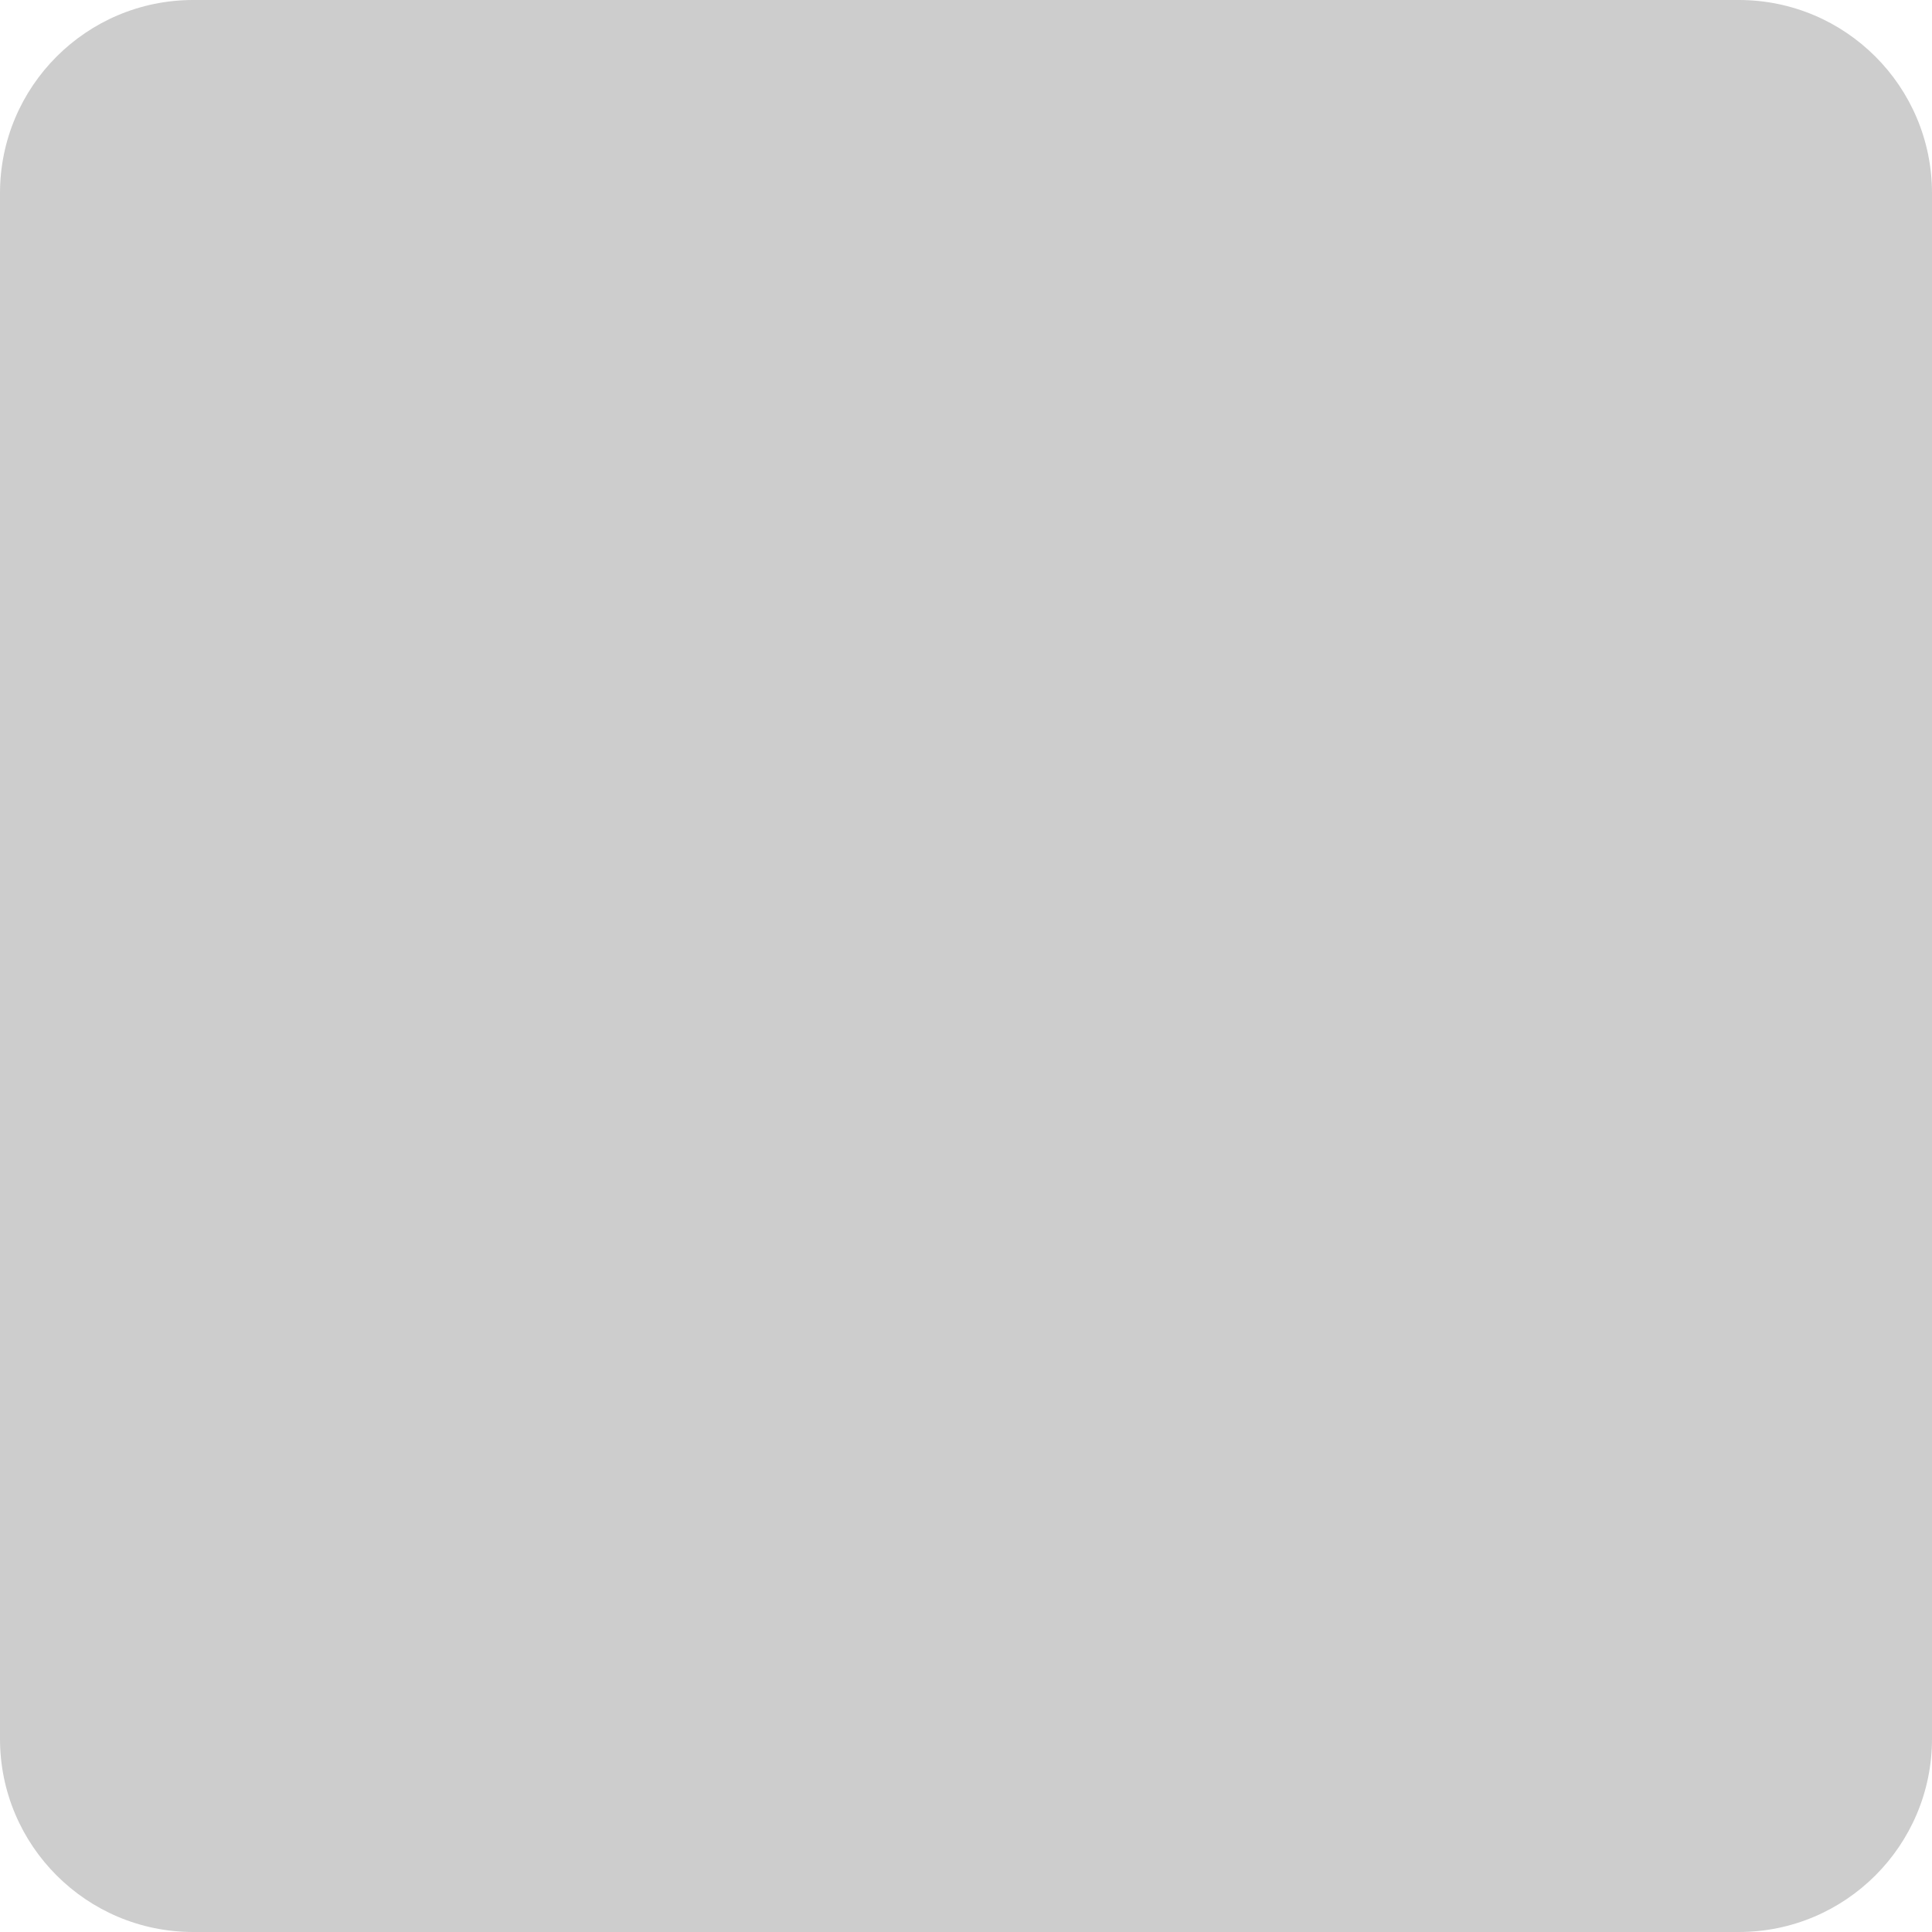
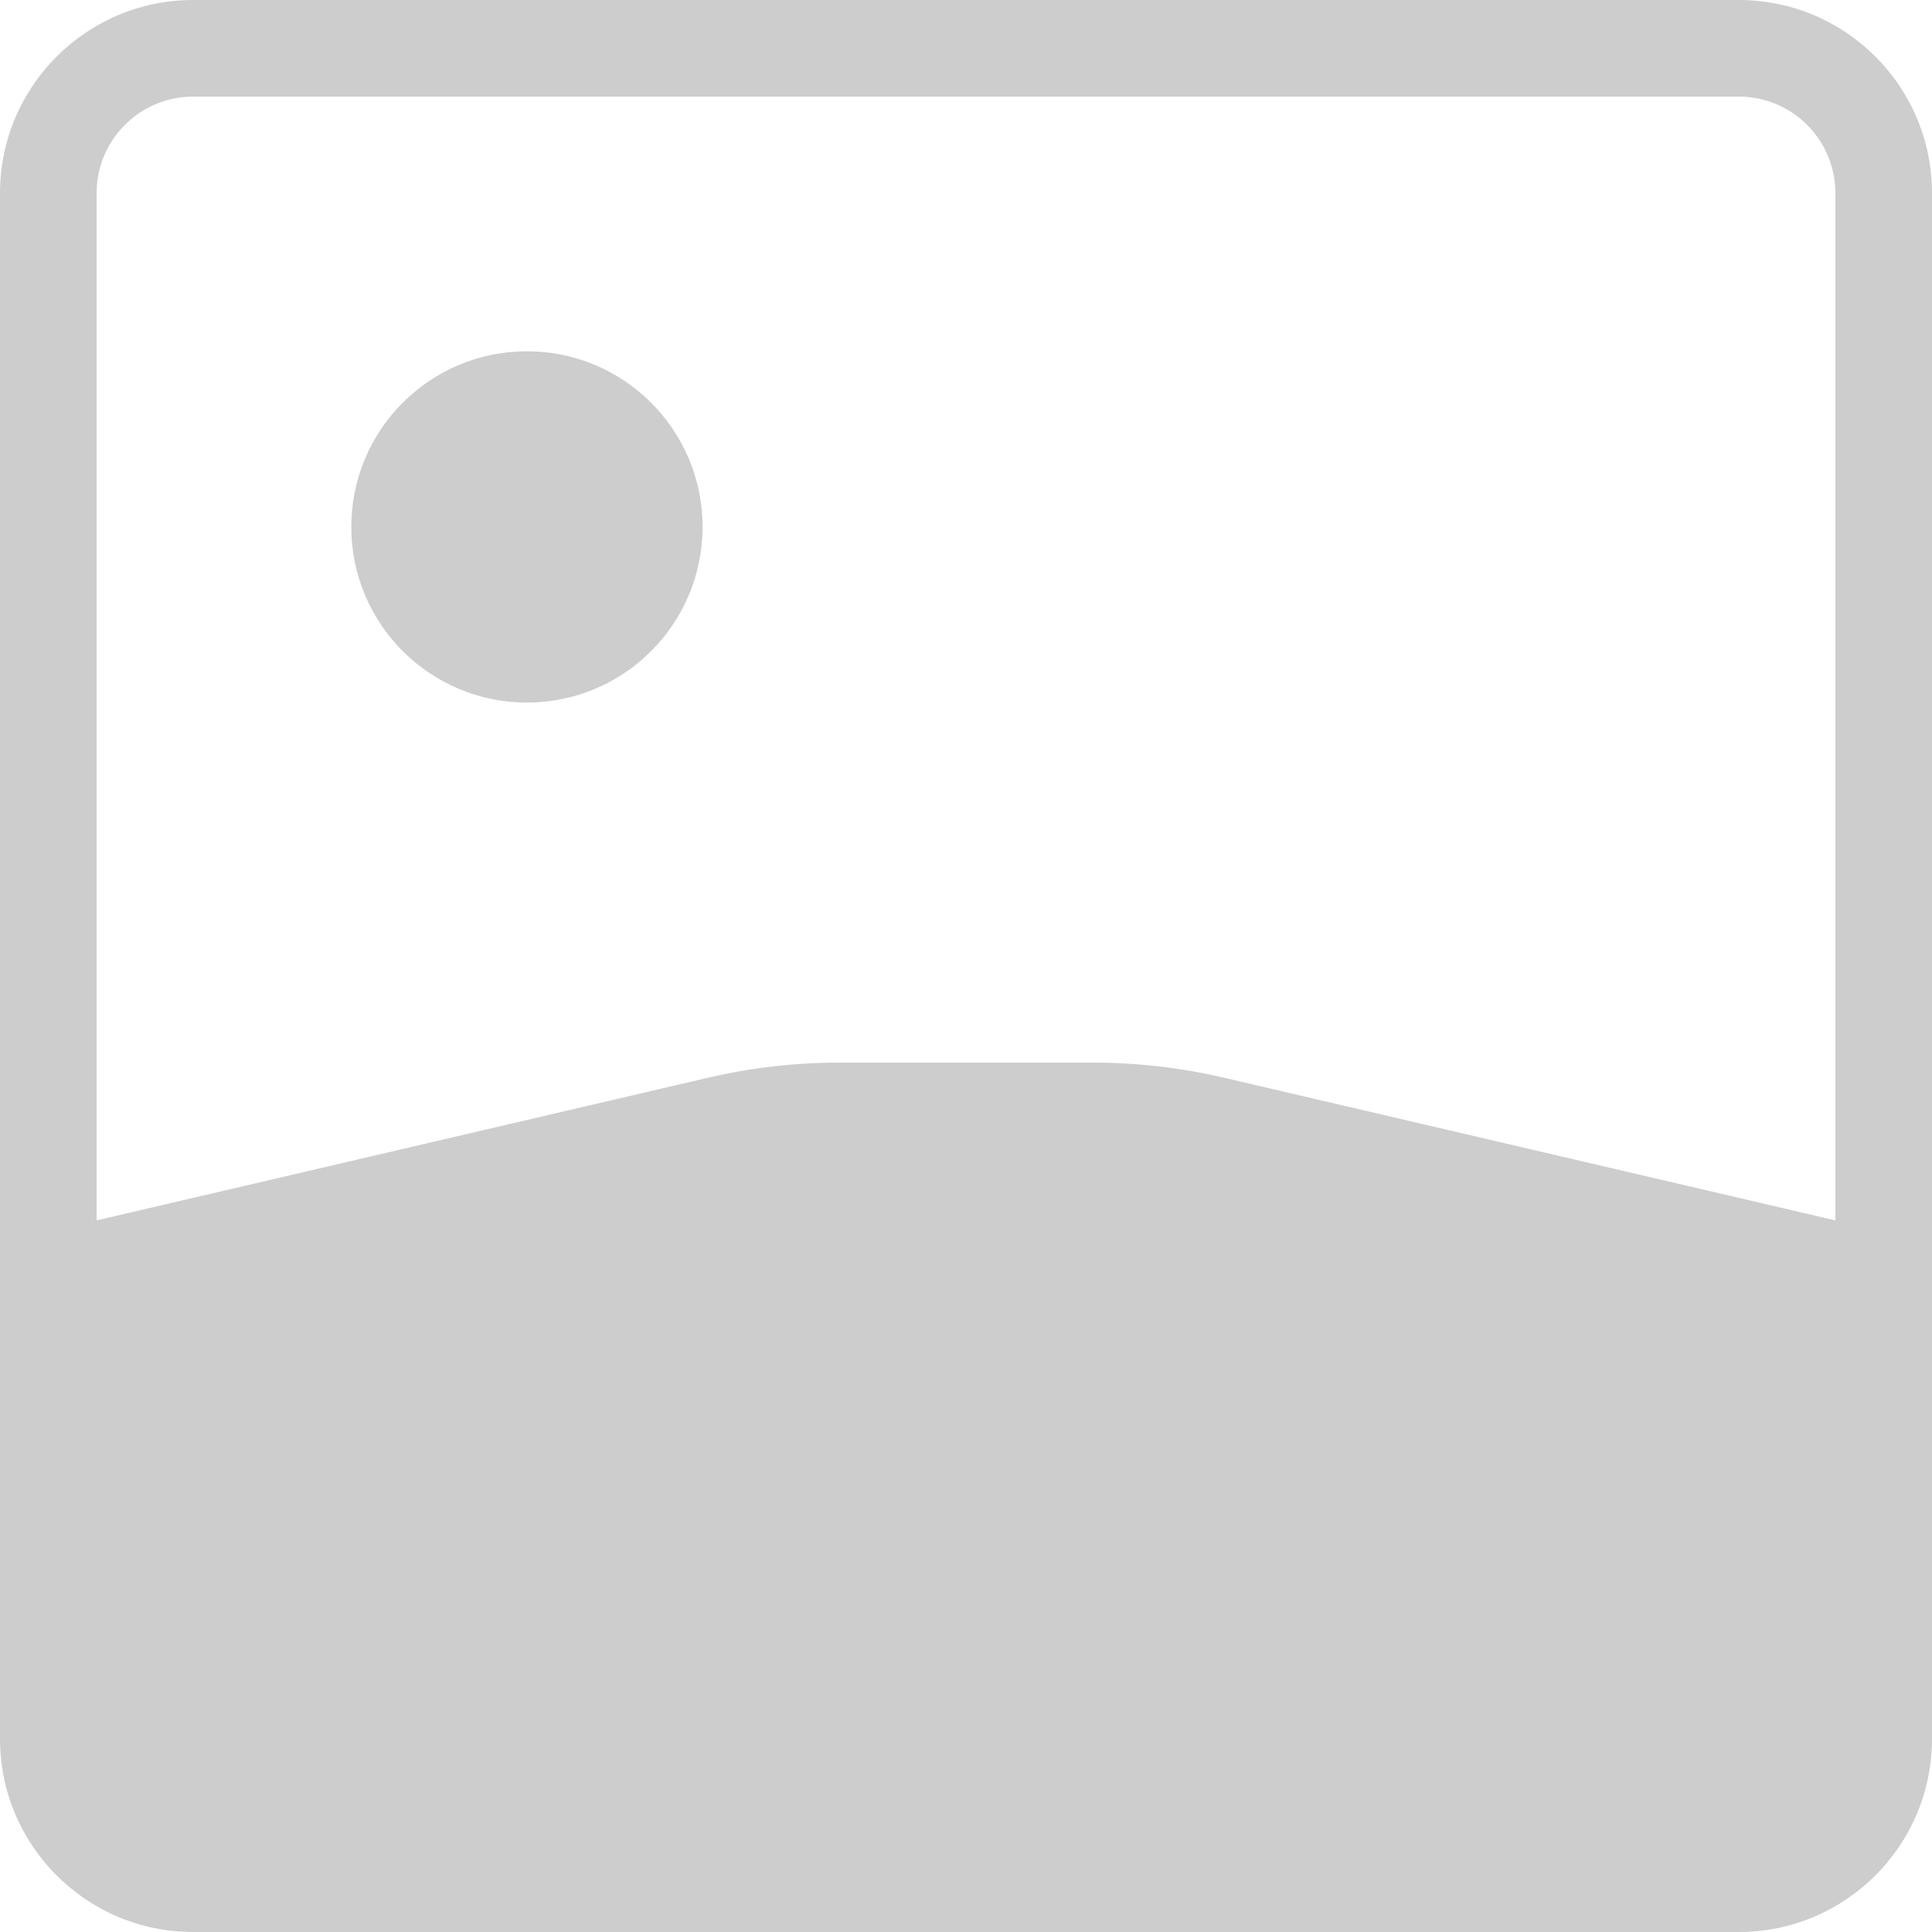
<svg xmlns="http://www.w3.org/2000/svg" width="40" height="40" viewBox="0 0 40 40" fill="none">
-   <path fillRule="evenodd" clipRule="evenodd" d="M36 2H4C2.895 2 2 2.895 2 4V25.267L14.655 22.314C15.549 22.105 16.463 22 17.381 22H22.619C23.537 22 24.451 22.105 25.345 22.314L38 25.267V4C38 2.895 37.105 2 36 2ZM4 0C1.791 0 0 1.791 0 4V36C0 38.209 1.791 40 4 40H36C38.209 40 40 38.209 40 36V4C40 1.791 38.209 0 36 0H4ZM10.909 14.546C12.917 14.546 14.546 12.917 14.546 10.909C14.546 8.901 12.917 7.273 10.909 7.273C8.901 7.273 7.273 8.901 7.273 10.909C7.273 12.917 8.901 14.546 10.909 14.546Z" fill="#CDCDCD" />
+   <path fill-rule="evenodd" clip-rule="evenodd" d="M36 2H4C2.895 2 2 2.895 2 4V25.267L14.655 22.314C15.549 22.105 16.463 22 17.381 22H22.619C23.537 22 24.451 22.105 25.345 22.314L38 25.267V4C38 2.895 37.105 2 36 2ZM4 0C1.791 0 0 1.791 0 4V36C0 38.209 1.791 40 4 40H36C38.209 40 40 38.209 40 36V4C40 1.791 38.209 0 36 0H4ZM10.909 14.546C12.917 14.546 14.546 12.917 14.546 10.909C14.546 8.901 12.917 7.273 10.909 7.273C8.901 7.273 7.273 8.901 7.273 10.909C7.273 12.917 8.901 14.546 10.909 14.546Z" fill="#CDCDCD" />
</svg>
